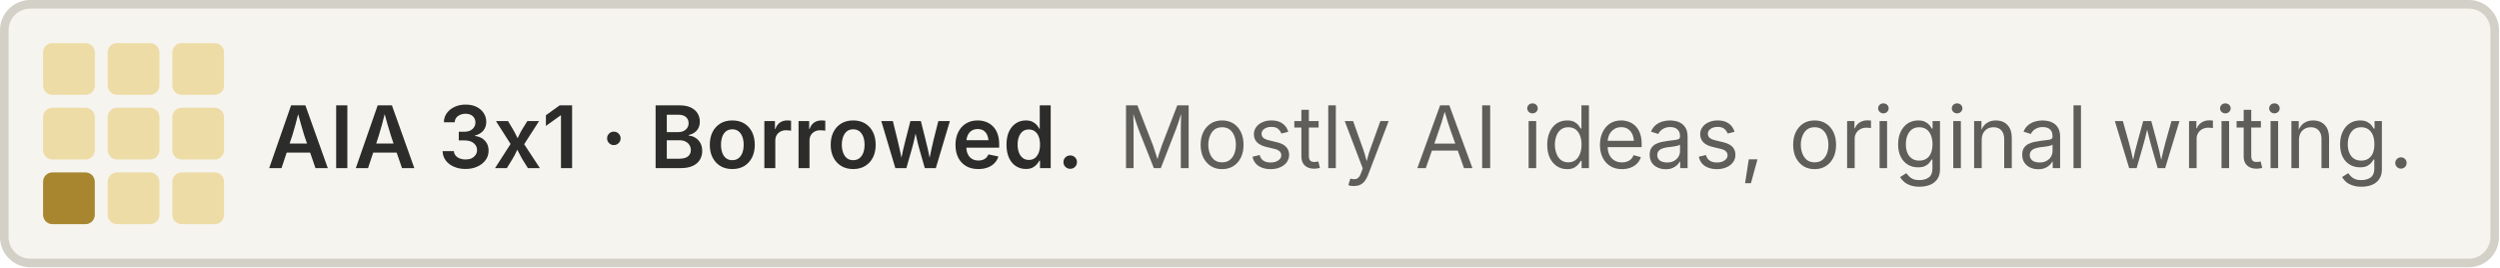
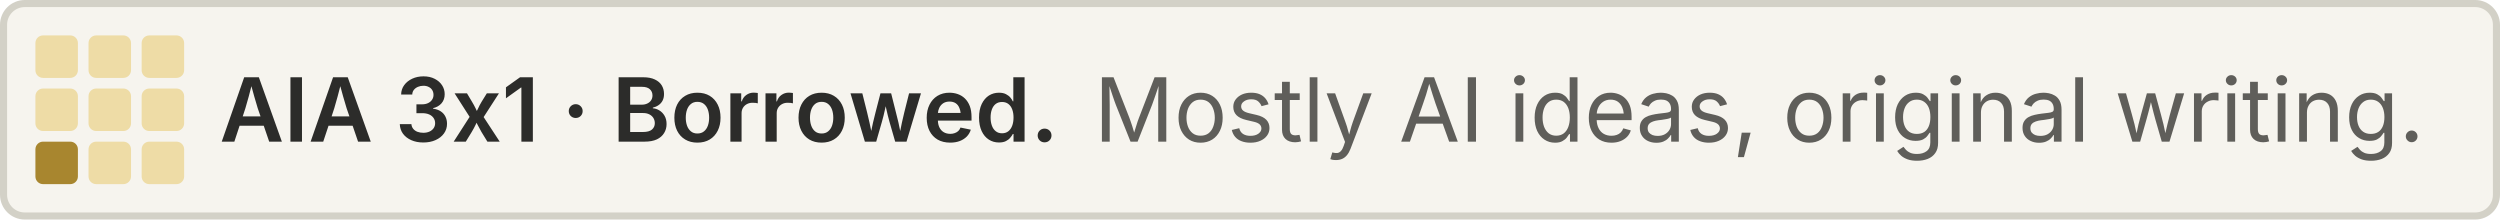
- <svg xmlns="http://www.w3.org/2000/svg" width="290" height="31" viewBox="0 0 290 31" role="img" aria-label="AIA 3x1 · Borrowed: mostly AI ideas, original writing">
-   <rect x="0.5" y="0.5" width="289" height="30" rx="3" fill="#F6F4EE" stroke="#D3D1C7" />
+ <svg xmlns="http://www.w3.org/2000/svg" width="353" height="31" viewBox="0 0 353 31" role="img" aria-label="AIA 3x1 · Borrowed: mostly AI ideas, original writing">
+   <rect x="0.5" y="0.5" width="352" height="30" rx="3" fill="#F6F4EE" stroke="#D3D1C7" />
  <rect x="5" y="5" width="6" height="6" rx="1.08" fill="#EEDCA6" />
  <rect x="12.5" y="5" width="6" height="6" rx="1.08" fill="#EEDCA6" />
  <rect x="20" y="5" width="6" height="6" rx="1.08" fill="#EEDCA6" />
  <rect x="5" y="12.5" width="6" height="6" rx="1.08" fill="#EEDCA6" />
  <rect x="12.5" y="12.5" width="6" height="6" rx="1.08" fill="#EEDCA6" />
  <rect x="20" y="12.5" width="6" height="6" rx="1.08" fill="#EEDCA6" />
  <rect x="5" y="20" width="6" height="6" rx="1.08" fill="#A8862F" />
  <rect x="12.5" y="20" width="6" height="6" rx="1.08" fill="#EEDCA6" />
  <rect x="20" y="20" width="6" height="6" rx="1.08" fill="#EEDCA6" />
-   <path fill="#2C2C2A" d="M32.67 19.50L31.24 19.50L33.78 12.22L35.44 12.22L38.04 19.50L36.61 19.50L35.99 17.70L33.27 17.70L32.67 19.50M33.61 16.65L35.63 16.65L35.31 15.72Q35.12 15.13 34.92 14.39Q34.77 13.87 34.60 13.24Q34.44 13.88 34.30 14.41Q34.10 15.15 33.92 15.72M39.01 12.22L40.31 12.22L40.31 19.50L39.01 19.50M42.71 19.50L41.29 19.50L43.83 12.22L45.48 12.22L48.08 19.50L46.65 19.50L46.03 17.70L43.31 17.70L42.71 19.50M43.66 16.65L45.67 16.65L45.36 15.72Q45.17 15.13 44.96 14.39Q44.81 13.87 44.64 13.24Q44.48 13.88 44.34 14.41Q44.14 15.15 43.96 15.72M54.02 19.60Q53.25 19.60 52.66 19.33Q52.06 19.07 51.72 18.60Q51.38 18.14 51.36 17.53L52.67 17.53Q52.69 17.83 52.87 18.04Q53.05 18.26 53.35 18.38Q53.65 18.50 54.02 18.50Q54.41 18.50 54.71 18.37Q55.01 18.23 55.18 17.98Q55.36 17.74 55.36 17.42Q55.36 17.08 55.18 16.83Q55 16.58 54.68 16.43Q54.35 16.29 53.89 16.29L53.24 16.29L53.24 15.28L53.89 15.28Q54.27 15.28 54.55 15.15Q54.84 15.01 55 14.77Q55.17 14.53 55.17 14.22Q55.17 13.91 55.03 13.68Q54.89 13.45 54.63 13.32Q54.37 13.19 54.03 13.19Q53.70 13.19 53.41 13.31Q53.13 13.43 52.95 13.65Q52.78 13.87 52.77 14.18L51.51 14.18Q51.52 13.57 51.86 13.11Q52.20 12.65 52.77 12.39Q53.34 12.13 54.04 12.13Q54.77 12.13 55.31 12.40Q55.84 12.67 56.14 13.13Q56.43 13.59 56.43 14.14Q56.43 14.75 56.07 15.17Q55.71 15.58 55.12 15.72L55.12 15.77Q55.63 15.84 55.98 16.07Q56.33 16.31 56.52 16.67Q56.70 17.03 56.70 17.48Q56.70 18.09 56.35 18.57Q56 19.05 55.40 19.32Q54.80 19.60 54.02 19.60M58.82 19.50L57.45 19.50L59.25 16.70L57.55 14.04L58.95 14.04L59.51 14.97Q59.75 15.38 59.94 15.78Q60 15.91 60.07 16.04Q60.13 15.91 60.19 15.78Q60.37 15.38 60.62 14.97L61.20 14.04L62.56 14.04L60.83 16.73L62.65 19.50L61.26 19.50L60.58 18.41Q60.34 17.99 60.15 17.60Q60.09 17.48 60.03 17.36Q59.97 17.48 59.92 17.60Q59.74 17.99 59.49 18.41M64.95 12.22L66.39 12.22L66.39 19.50L65.10 19.50L65.10 13.39L65.05 13.39L63.35 14.61L63.35 13.37M71.23 16.83Q70.90 16.83 70.68 16.60Q70.45 16.38 70.45 16.05Q70.45 15.72 70.68 15.50Q70.90 15.27 71.23 15.27Q71.56 15.27 71.79 15.50Q72.02 15.72 72.02 16.05Q72.02 16.38 71.79 16.60Q71.56 16.83 71.23 16.83M79.01 19.50L76.08 19.50L76.08 12.22L78.86 12.22Q79.65 12.22 80.17 12.47Q80.69 12.72 80.95 13.15Q81.21 13.57 81.21 14.11Q81.21 14.56 81.04 14.87Q80.87 15.19 80.58 15.38Q80.30 15.58 79.94 15.66L79.94 15.74Q80.33 15.75 80.68 15.97Q81.04 16.18 81.27 16.58Q81.49 16.97 81.49 17.52Q81.49 18.08 81.22 18.53Q80.95 18.98 80.40 19.24Q79.85 19.50 79.01 19.50M77.38 16.27L77.38 18.41L78.81 18.41Q79.53 18.41 79.85 18.13Q80.17 17.85 80.17 17.42Q80.17 17.09 80.01 16.83Q79.85 16.57 79.55 16.42Q79.26 16.27 78.85 16.27L77.38 16.27M77.38 13.31L77.38 15.33L78.70 15.33Q79.04 15.33 79.32 15.20Q79.59 15.07 79.75 14.84Q79.91 14.60 79.91 14.28Q79.91 13.86 79.61 13.58Q79.31 13.31 78.72 13.31M84.98 19.61Q84.18 19.61 83.60 19.26Q83.01 18.90 82.69 18.27Q82.37 17.64 82.37 16.80Q82.37 15.95 82.69 15.31Q83.01 14.68 83.60 14.32Q84.18 13.97 84.98 13.97Q85.78 13.97 86.37 14.32Q86.95 14.68 87.27 15.31Q87.59 15.95 87.59 16.80Q87.59 17.64 87.27 18.27Q86.95 18.90 86.37 19.26Q85.78 19.61 84.98 19.61M84.98 18.58Q85.42 18.58 85.72 18.34Q86.01 18.10 86.16 17.70Q86.30 17.29 86.30 16.79Q86.30 16.29 86.16 15.89Q86.01 15.48 85.72 15.24Q85.42 15 84.98 15Q84.54 15 84.24 15.24Q83.95 15.48 83.81 15.88Q83.67 16.29 83.67 16.79Q83.67 17.29 83.81 17.70Q83.95 18.10 84.24 18.34Q84.54 18.58 84.98 18.58M89.97 19.50L88.70 19.50L88.70 14.04L89.93 14.04L89.93 14.95L89.99 14.95Q90.14 14.48 90.50 14.22Q90.87 13.97 91.34 13.97Q91.44 13.97 91.58 13.98Q91.71 13.99 91.80 14L91.80 15.17Q91.72 15.14 91.55 15.13Q91.37 15.11 91.20 15.11Q90.85 15.11 90.57 15.26Q90.29 15.41 90.13 15.67Q89.97 15.94 89.97 16.29M93.94 19.50L92.67 19.50L92.67 14.04L93.90 14.04L93.90 14.95L93.96 14.95Q94.11 14.48 94.47 14.22Q94.84 13.97 95.31 13.97Q95.41 13.97 95.55 13.98Q95.68 13.99 95.77 14L95.77 15.17Q95.69 15.14 95.52 15.13Q95.34 15.11 95.17 15.11Q94.82 15.11 94.54 15.26Q94.26 15.41 94.10 15.67Q93.94 15.94 93.94 16.29M99.01 19.61Q98.21 19.61 97.63 19.26Q97.04 18.90 96.72 18.27Q96.40 17.64 96.40 16.80Q96.40 15.95 96.72 15.31Q97.04 14.68 97.63 14.32Q98.21 13.97 99.01 13.97Q99.81 13.97 100.39 14.32Q100.98 14.68 101.30 15.31Q101.62 15.95 101.62 16.80Q101.62 17.64 101.30 18.27Q100.98 18.90 100.39 19.26Q99.81 19.61 99.01 19.61M99.01 18.58Q99.45 18.58 99.75 18.34Q100.04 18.10 100.19 17.70Q100.33 17.29 100.33 16.79Q100.33 16.29 100.19 15.89Q100.04 15.48 99.75 15.24Q99.45 15 99.01 15Q98.56 15 98.27 15.24Q97.98 15.48 97.84 15.88Q97.69 16.29 97.69 16.79Q97.69 17.29 97.84 17.70Q97.98 18.10 98.27 18.34Q98.56 18.58 99.01 18.58M105.18 19.50L103.90 19.50L102.27 14.04L103.61 14.04L104.14 16.18Q104.27 16.71 104.41 17.34Q104.52 17.78 104.61 18.29Q104.71 17.80 104.81 17.35Q104.96 16.72 105.10 16.18L105.65 14.04L106.86 14.04L107.40 16.18Q107.53 16.71 107.68 17.34Q107.79 17.79 107.88 18.30Q107.98 17.80 108.08 17.35Q108.22 16.72 108.35 16.18L108.89 14.04L110.23 14.04L108.60 19.50L107.32 19.50L106.68 17.27Q106.58 16.94 106.49 16.55Q106.40 16.17 106.31 15.76Q106.28 15.63 106.25 15.50Q106.22 15.63 106.19 15.76Q106.10 16.17 106.01 16.56Q105.92 16.95 105.82 17.27M113.53 19.61Q112.71 19.61 112.12 19.27Q111.52 18.92 111.20 18.29Q110.88 17.66 110.88 16.80Q110.88 15.96 111.20 15.33Q111.51 14.69 112.09 14.33Q112.67 13.97 113.45 13.97Q113.95 13.97 114.40 14.13Q114.85 14.29 115.20 14.63Q115.55 14.97 115.75 15.49Q115.95 16.01 115.95 16.73L115.95 17.13L112.14 17.13Q112.16 17.58 112.32 17.90Q112.49 18.25 112.81 18.44Q113.13 18.62 113.55 18.62Q113.83 18.62 114.05 18.54Q114.28 18.46 114.45 18.30Q114.61 18.14 114.70 17.91L115.86 18.15Q115.73 18.59 115.41 18.92Q115.10 19.25 114.62 19.43Q114.14 19.61 113.53 19.61M112.15 16.26L114.71 16.26Q114.68 15.96 114.58 15.71Q114.44 15.36 114.16 15.16Q113.88 14.97 113.46 14.97Q113.04 14.97 112.74 15.17Q112.45 15.36 112.30 15.69Q112.18 15.96 112.15 16.26M119.05 19.60Q118.40 19.60 117.89 19.27Q117.38 18.94 117.09 18.31Q116.80 17.68 116.80 16.78Q116.80 15.87 117.10 15.24Q117.40 14.62 117.91 14.29Q118.42 13.97 119.04 13.97Q119.53 13.97 119.84 14.14Q120.15 14.30 120.33 14.52Q120.52 14.75 120.61 14.94L120.66 14.94L120.66 12.22L121.93 12.22L121.93 19.50L120.69 19.50L120.69 18.64L120.61 18.64Q120.51 18.83 120.32 19.06Q120.14 19.28 119.83 19.44Q119.52 19.60 119.05 19.60M119.39 18.55Q119.81 18.55 120.10 18.33Q120.38 18.11 120.54 17.71Q120.69 17.31 120.69 16.78Q120.69 16.24 120.54 15.85Q120.39 15.46 120.10 15.24Q119.81 15.02 119.39 15.02Q118.96 15.02 118.68 15.24Q118.39 15.47 118.24 15.87Q118.09 16.27 118.09 16.78Q118.09 17.28 118.24 17.69Q118.39 18.09 118.68 18.32Q118.97 18.55 119.39 18.55M124.19 19.58Q123.87 19.58 123.64 19.36Q123.41 19.13 123.41 18.80Q123.41 18.47 123.64 18.25Q123.87 18.03 124.19 18.03Q124.53 18.03 124.75 18.25Q124.98 18.47 124.98 18.80Q124.98 19.13 124.75 19.36Q124.53 19.58 124.19 19.58" />
-   <path fill="#5F5E5A" d="M131.55 19.50L130.67 19.50L130.67 12.22L131.99 12.22L133.78 16.81Q133.84 16.98 133.92 17.22Q134 17.46 134.09 17.74Q134.18 18.03 134.27 18.30Q134.29 18.39 134.32 18.47Q134.34 18.40 134.36 18.32Q134.44 18.05 134.53 17.76Q134.62 17.48 134.71 17.23Q134.79 16.98 134.85 16.81L136.62 12.22L137.94 12.22L137.94 19.50L137.03 19.50L137.03 15.34Q137.03 15.12 137.03 14.83Q137.04 14.54 137.04 14.23Q137.05 13.91 137.06 13.58Q137.06 13.40 137.07 13.22Q137 13.42 136.93 13.63Q136.82 13.98 136.71 14.31Q136.60 14.63 136.50 14.90Q136.40 15.17 136.33 15.34L134.71 19.50L133.90 19.50L132.25 15.34Q132.18 15.17 132.09 14.91Q132 14.65 131.89 14.33Q131.78 14.01 131.66 13.66Q131.59 13.45 131.52 13.23Q131.52 13.38 131.53 13.54Q131.53 13.86 131.54 14.18Q131.54 14.50 131.55 14.81Q131.55 15.11 131.55 15.34M141.82 19.62Q141.07 19.62 140.52 19.27Q139.96 18.91 139.64 18.28Q139.33 17.64 139.33 16.80Q139.33 15.95 139.64 15.31Q139.96 14.68 140.52 14.32Q141.07 13.97 141.82 13.97Q142.56 13.97 143.13 14.32Q143.69 14.68 144 15.31Q144.31 15.95 144.31 16.80Q144.31 17.64 144 18.28Q143.69 18.91 143.13 19.27Q142.56 19.62 141.82 19.62M141.82 18.83Q142.37 18.83 142.72 18.55Q143.08 18.26 143.25 17.80Q143.42 17.34 143.42 16.80Q143.42 16.26 143.25 15.80Q143.08 15.33 142.72 15.04Q142.37 14.76 141.82 14.76Q141.27 14.76 140.92 15.04Q140.57 15.33 140.40 15.79Q140.22 16.26 140.22 16.80Q140.22 17.34 140.40 17.80Q140.57 18.26 140.92 18.55Q141.27 18.83 141.82 18.83M147.45 19.62Q146.88 19.62 146.45 19.45Q146.01 19.29 145.73 18.97Q145.44 18.65 145.35 18.18L146.18 17.98Q146.30 18.43 146.62 18.64Q146.95 18.85 147.44 18.85Q148.01 18.85 148.35 18.60Q148.69 18.36 148.69 18.02Q148.69 17.74 148.49 17.55Q148.29 17.36 147.89 17.27L146.98 17.05Q146.24 16.88 145.87 16.51Q145.51 16.14 145.51 15.56Q145.51 15.10 145.78 14.74Q146.04 14.38 146.50 14.18Q146.95 13.97 147.53 13.97Q148.10 13.97 148.49 14.14Q148.88 14.31 149.13 14.60Q149.38 14.90 149.50 15.29L148.70 15.49Q148.59 15.20 148.33 14.96Q148.07 14.72 147.54 14.72Q147.05 14.72 146.73 14.94Q146.40 15.17 146.40 15.51Q146.40 15.81 146.62 16Q146.84 16.18 147.32 16.29L148.14 16.49Q148.89 16.66 149.24 17.03Q149.60 17.40 149.60 17.96Q149.60 18.44 149.33 18.81Q149.06 19.19 148.57 19.40Q148.09 19.62 147.45 19.62M151.89 14.04L153.02 14.04L153.02 14.79L151.89 14.79L151.89 18.08Q151.89 18.45 152.04 18.62Q152.19 18.79 152.54 18.79Q152.62 18.79 152.75 18.77Q152.88 18.75 152.99 18.73L153.17 19.47Q153.03 19.52 152.86 19.54Q152.69 19.57 152.51 19.57Q151.81 19.57 151.41 19.19Q151.02 18.82 151.02 18.15L151.02 14.79L150.20 14.79L150.20 14.04L151.02 14.04L151.02 12.74L151.89 12.74M154.14 12.22L155.02 12.22L155.02 19.50L154.14 19.50M156.47 21.48L156.70 20.72L156.79 20.74Q157.06 20.81 157.28 20.78Q157.50 20.75 157.68 20.56Q157.85 20.37 157.98 19.98L158.14 19.53L156.05 14.04L157.02 14.04L158.18 17.28Q158.36 17.79 158.49 18.28Q158.54 18.49 158.60 18.69Q158.65 18.49 158.71 18.28Q158.84 17.78 159.02 17.28L160.19 14.04L161.15 14.04L158.75 20.32Q158.58 20.75 158.35 21.03Q158.12 21.31 157.81 21.45Q157.50 21.58 157.12 21.58Q156.88 21.58 156.71 21.55Q156.54 21.51 156.47 21.48M165.46 19.50L164.48 19.50L167.12 12.22L168.19 12.22L170.87 19.50L169.89 19.50L169.17 17.47L166.17 17.47L165.46 19.50M166.45 16.66L168.88 16.66L168.35 15.18Q168.21 14.78 168.02 14.18Q167.87 13.69 167.65 12.97Q167.44 13.70 167.29 14.20Q167.09 14.81 166.96 15.18M172 12.22L172.93 12.22L172.93 19.50L172 19.50M178.27 19.50L177.39 19.50L177.39 14.04L178.27 14.04L178.27 19.50M177.84 13.15Q177.59 13.15 177.41 12.98Q177.23 12.81 177.23 12.57Q177.23 12.32 177.41 12.15Q177.59 11.99 177.84 11.99Q178.09 11.99 178.27 12.15Q178.45 12.32 178.45 12.57Q178.45 12.81 178.27 12.98Q178.09 13.15 177.84 13.15M181.86 19.62Q181.18 19.62 180.66 19.27Q180.14 18.92 179.84 18.29Q179.55 17.65 179.55 16.79Q179.55 15.92 179.85 15.29Q180.14 14.66 180.66 14.31Q181.19 13.97 181.87 13.97Q182.40 13.97 182.71 14.15Q183.02 14.32 183.19 14.55Q183.36 14.77 183.45 14.92L183.52 14.92L183.52 12.22L184.39 12.22L184.39 19.50L183.54 19.50L183.54 18.66L183.45 18.66Q183.36 18.81 183.19 19.03Q183.01 19.26 182.70 19.44Q182.38 19.62 181.86 19.62M181.99 18.83Q182.49 18.83 182.83 18.57Q183.17 18.31 183.35 17.84Q183.53 17.38 183.53 16.78Q183.53 16.17 183.35 15.72Q183.18 15.27 182.84 15.01Q182.50 14.76 181.99 14.76Q181.47 14.76 181.13 15.03Q180.79 15.30 180.62 15.75Q180.44 16.21 180.44 16.78Q180.44 17.35 180.62 17.81Q180.79 18.28 181.14 18.56Q181.48 18.83 181.99 18.83M188.23 19.62Q187.44 19.62 186.87 19.27Q186.29 18.91 185.98 18.28Q185.67 17.65 185.67 16.81Q185.67 15.97 185.98 15.33Q186.28 14.70 186.83 14.33Q187.39 13.97 188.13 13.97Q188.56 13.97 188.99 14.12Q189.41 14.26 189.75 14.58Q190.10 14.90 190.30 15.42Q190.51 15.95 190.51 16.70L190.51 17.07L186.56 17.07Q186.58 17.60 186.77 17.98Q186.98 18.40 187.36 18.62Q187.74 18.84 188.24 18.84Q188.56 18.84 188.82 18.74Q189.09 18.65 189.28 18.46Q189.47 18.27 189.57 18L190.42 18.23Q190.29 18.64 189.99 18.95Q189.69 19.27 189.24 19.44Q188.79 19.62 188.23 19.62M186.57 16.33L189.61 16.33Q189.58 15.96 189.46 15.64Q189.29 15.23 188.96 14.99Q188.62 14.75 188.13 14.75Q187.64 14.75 187.29 15Q186.93 15.24 186.75 15.62Q186.59 15.96 186.57 16.33M193.30 19.63Q192.78 19.63 192.36 19.43Q191.93 19.24 191.68 18.86Q191.44 18.48 191.44 17.95Q191.44 17.48 191.62 17.19Q191.81 16.89 192.12 16.72Q192.43 16.56 192.80 16.47Q193.18 16.39 193.56 16.34Q194.05 16.28 194.36 16.24Q194.66 16.21 194.81 16.13Q194.96 16.04 194.96 15.84L194.96 15.81Q194.96 15.47 194.83 15.23Q194.71 15 194.45 14.87Q194.20 14.74 193.82 14.74Q193.43 14.74 193.15 14.87Q192.87 14.99 192.70 15.17Q192.52 15.35 192.44 15.54L191.59 15.27Q191.80 14.77 192.16 14.49Q192.51 14.21 192.94 14.09Q193.37 13.97 193.79 13.97Q194.07 13.97 194.42 14.04Q194.77 14.10 195.09 14.30Q195.42 14.50 195.63 14.88Q195.84 15.26 195.84 15.90L195.84 19.50L194.98 19.50L194.98 18.76L194.92 18.76Q194.82 18.95 194.62 19.15Q194.41 19.35 194.09 19.49Q193.76 19.63 193.30 19.63M193.45 18.85Q193.94 18.85 194.27 18.66Q194.61 18.47 194.79 18.16Q194.96 17.86 194.96 17.53L194.96 16.77Q194.91 16.83 194.73 16.89Q194.55 16.94 194.31 16.98Q194.08 17.01 193.86 17.04Q193.65 17.07 193.52 17.08Q193.20 17.12 192.93 17.22Q192.65 17.31 192.49 17.50Q192.32 17.68 192.32 17.99Q192.32 18.27 192.47 18.46Q192.61 18.66 192.87 18.75Q193.12 18.85 193.45 18.85M199.24 19.62Q198.68 19.62 198.24 19.45Q197.80 19.29 197.52 18.97Q197.24 18.65 197.14 18.18L197.97 17.98Q198.09 18.43 198.42 18.64Q198.74 18.85 199.23 18.85Q199.80 18.85 200.14 18.60Q200.48 18.36 200.48 18.02Q200.48 17.74 200.28 17.55Q200.08 17.36 199.68 17.27L198.77 17.05Q198.03 16.88 197.67 16.51Q197.30 16.14 197.30 15.56Q197.30 15.10 197.57 14.74Q197.83 14.38 198.29 14.18Q198.75 13.97 199.33 13.97Q199.89 13.97 200.28 14.14Q200.67 14.31 200.92 14.60Q201.17 14.90 201.29 15.29L200.49 15.49Q200.38 15.20 200.12 14.96Q199.86 14.72 199.33 14.72Q198.84 14.72 198.52 14.94Q198.19 15.17 198.19 15.51Q198.19 15.81 198.41 16Q198.63 16.18 199.11 16.29L199.94 16.49Q200.68 16.66 201.04 17.03Q201.39 17.40 201.39 17.96Q201.39 18.44 201.12 18.81Q200.85 19.19 200.36 19.40Q199.88 19.62 199.24 19.62M203.19 21.25L202.51 21.25L202.94 18.48L203.95 18.48M210.58 19.62Q209.83 19.62 209.27 19.27Q208.72 18.91 208.40 18.28Q208.09 17.64 208.09 16.80Q208.09 15.95 208.40 15.31Q208.72 14.68 209.27 14.32Q209.83 13.97 210.58 13.97Q211.32 13.97 211.88 14.32Q212.45 14.68 212.76 15.31Q213.07 15.95 213.07 16.80Q213.07 17.64 212.76 18.28Q212.45 18.91 211.88 19.27Q211.32 19.62 210.58 19.62M210.58 18.83Q211.13 18.83 211.48 18.55Q211.84 18.26 212.01 17.80Q212.18 17.34 212.18 16.80Q212.18 16.26 212.01 15.80Q211.84 15.33 211.48 15.04Q211.13 14.76 210.58 14.76Q210.03 14.76 209.68 15.04Q209.33 15.33 209.16 15.79Q208.98 16.26 208.98 16.80Q208.98 17.34 209.16 17.80Q209.33 18.26 209.68 18.55Q210.03 18.83 210.58 18.83M215.23 19.50L214.35 19.50L214.35 14.04L215.20 14.04L215.20 14.88L215.26 14.88Q215.41 14.47 215.80 14.21Q216.19 13.96 216.67 13.96Q216.77 13.96 216.91 13.97Q217.04 13.97 217.12 13.98L217.12 14.86Q217.08 14.85 216.92 14.83Q216.77 14.81 216.59 14.81Q216.20 14.81 215.89 14.98Q215.58 15.14 215.41 15.43Q215.23 15.71 215.23 16.08M218.99 19.50L218.12 19.50L218.12 14.04L218.99 14.04L218.99 19.50M218.56 13.15Q218.31 13.15 218.13 12.98Q217.95 12.81 217.95 12.57Q217.95 12.32 218.13 12.15Q218.31 11.99 218.56 11.99Q218.81 11.99 218.99 12.15Q219.17 12.32 219.17 12.57Q219.17 12.81 218.99 12.98Q218.81 13.15 218.56 13.15M222.75 21.66Q222.14 21.66 221.70 21.50Q221.26 21.35 220.97 21.10Q220.67 20.84 220.50 20.54L221.22 20.09Q221.33 20.24 221.51 20.43Q221.68 20.62 221.98 20.76Q222.27 20.89 222.75 20.89Q223.40 20.89 223.83 20.58Q224.25 20.27 224.25 19.59L224.25 18.50L224.17 18.50Q224.07 18.66 223.90 18.87Q223.74 19.08 223.42 19.25Q223.11 19.41 222.58 19.41Q221.92 19.41 221.40 19.10Q220.88 18.79 220.58 18.20Q220.27 17.60 220.27 16.75Q220.27 15.90 220.57 15.28Q220.87 14.66 221.39 14.31Q221.92 13.97 222.60 13.97Q223.13 13.97 223.44 14.15Q223.75 14.32 223.93 14.54Q224.10 14.77 224.19 14.92L224.27 14.92L224.27 14.04L225.13 14.04L225.13 19.64Q225.13 20.34 224.81 20.79Q224.49 21.24 223.95 21.45Q223.41 21.66 222.75 21.66M222.72 18.63Q223.22 18.63 223.56 18.40Q223.91 18.18 224.08 17.75Q224.26 17.32 224.26 16.73Q224.26 16.15 224.08 15.70Q223.91 15.26 223.57 15.01Q223.23 14.76 222.72 14.76Q222.21 14.76 221.86 15.02Q221.51 15.29 221.34 15.74Q221.17 16.18 221.17 16.73Q221.17 17.29 221.34 17.72Q221.52 18.15 221.87 18.39Q222.21 18.63 222.72 18.63M227.55 19.50L226.67 19.50L226.67 14.04L227.55 14.04L227.55 19.50M227.11 13.15Q226.87 13.15 226.68 12.98Q226.50 12.81 226.50 12.57Q226.50 12.32 226.68 12.15Q226.87 11.99 227.11 11.99Q227.37 11.99 227.55 12.15Q227.73 12.32 227.73 12.57Q227.73 12.81 227.55 12.98Q227.37 13.15 227.11 13.15M229.97 16.23L229.97 19.50L229.09 19.50L229.09 14.04L229.94 14.04L229.94 15.05Q230.17 14.54 230.53 14.29Q230.99 13.97 231.61 13.97Q232.16 13.97 232.58 14.20Q232.99 14.43 233.23 14.88Q233.46 15.34 233.46 16.03L233.46 19.50L232.58 19.50L232.58 16.11Q232.58 15.48 232.25 15.12Q231.92 14.76 231.35 14.76Q230.96 14.76 230.64 14.93Q230.33 15.11 230.15 15.43Q229.97 15.76 229.97 16.23M236.53 19.63Q236.01 19.63 235.59 19.43Q235.17 19.24 234.92 18.86Q234.67 18.48 234.67 17.95Q234.67 17.48 234.85 17.19Q235.04 16.89 235.35 16.72Q235.66 16.56 236.04 16.47Q236.41 16.39 236.79 16.34Q237.28 16.28 237.59 16.24Q237.90 16.21 238.04 16.13Q238.19 16.04 238.19 15.84L238.19 15.81Q238.19 15.47 238.07 15.23Q237.94 15 237.69 14.87Q237.43 14.74 237.05 14.74Q236.66 14.74 236.38 14.87Q236.10 14.99 235.93 15.17Q235.76 15.35 235.67 15.54L234.82 15.27Q235.03 14.77 235.39 14.49Q235.75 14.21 236.18 14.09Q236.61 13.97 237.03 13.97Q237.30 13.97 237.65 14.04Q238 14.10 238.32 14.30Q238.65 14.50 238.86 14.88Q239.07 15.26 239.07 15.90L239.07 19.50L238.21 19.50L238.21 18.76L238.15 18.76Q238.06 18.95 237.85 19.15Q237.65 19.35 237.32 19.49Q236.99 19.63 236.53 19.63M236.68 18.85Q237.17 18.85 237.50 18.66Q237.84 18.47 238.02 18.16Q238.19 17.86 238.19 17.53L238.19 16.77Q238.14 16.83 237.96 16.89Q237.78 16.94 237.55 16.98Q237.31 17.01 237.10 17.04Q236.88 17.07 236.75 17.08Q236.44 17.12 236.16 17.22Q235.88 17.31 235.72 17.50Q235.55 17.68 235.55 17.99Q235.55 18.27 235.70 18.46Q235.84 18.66 236.10 18.75Q236.35 18.85 236.68 18.85M240.62 12.22L241.49 12.22L241.49 19.50L240.62 19.50M247.95 19.50L247.08 19.50L245.42 14.04L246.35 14.04L247.02 16.42Q247.15 16.91 247.31 17.53Q247.43 18 247.54 18.55Q247.65 18.02 247.76 17.56Q247.92 16.94 248.06 16.42L248.71 14.04L249.65 14.04L250.29 16.42Q250.43 16.93 250.58 17.54Q250.69 18.01 250.80 18.54Q250.91 18.01 251.03 17.55Q251.18 16.94 251.32 16.42L251.99 14.04L252.92 14.04L251.26 19.50L250.39 19.50L249.68 17.03Q249.58 16.65 249.47 16.26Q249.37 15.87 249.27 15.46Q249.22 15.25 249.17 15.04Q249.12 15.25 249.07 15.46Q248.97 15.87 248.87 16.27Q248.76 16.66 248.66 17.03M254.91 19.50L254.03 19.50L254.03 14.04L254.88 14.04L254.88 14.88L254.94 14.88Q255.09 14.47 255.48 14.21Q255.87 13.96 256.36 13.96Q256.46 13.96 256.59 13.97Q256.72 13.97 256.80 13.98L256.80 14.86Q256.76 14.85 256.61 14.83Q256.45 14.81 256.27 14.81Q255.88 14.81 255.57 14.98Q255.26 15.14 255.09 15.43Q254.91 15.71 254.91 16.08M258.68 19.50L257.80 19.50L257.80 14.04L258.68 14.04L258.68 19.50M258.24 13.15Q257.99 13.15 257.81 12.98Q257.63 12.81 257.63 12.57Q257.63 12.32 257.81 12.15Q257.99 11.99 258.24 11.99Q258.50 11.99 258.68 12.15Q258.86 12.32 258.86 12.57Q258.86 12.81 258.68 12.98Q258.50 13.15 258.24 13.15M261.25 14.04L262.37 14.04L262.37 14.79L261.25 14.79L261.25 18.08Q261.25 18.45 261.39 18.62Q261.54 18.79 261.89 18.79Q261.97 18.79 262.10 18.77Q262.23 18.75 262.34 18.73L262.52 19.47Q262.38 19.52 262.21 19.54Q262.04 19.57 261.87 19.57Q261.16 19.57 260.76 19.19Q260.37 18.82 260.37 18.15L260.37 14.79L259.55 14.79L259.55 14.04L260.37 14.04L260.37 12.74L261.25 12.74M264.37 19.50L263.49 19.50L263.49 14.04L264.37 14.04L264.37 19.50M263.94 13.15Q263.69 13.15 263.51 12.98Q263.33 12.81 263.33 12.57Q263.33 12.32 263.51 12.15Q263.69 11.99 263.94 11.99Q264.19 11.99 264.37 12.15Q264.55 12.32 264.55 12.57Q264.55 12.81 264.37 12.98Q264.19 13.15 263.94 13.15M266.79 16.23L266.79 19.50L265.91 19.50L265.91 14.04L266.76 14.04L266.76 15.05Q266.99 14.54 267.35 14.29Q267.81 13.97 268.43 13.97Q268.98 13.97 269.40 14.20Q269.81 14.43 270.05 14.88Q270.28 15.34 270.28 16.03L270.28 19.50L269.40 19.50L269.40 16.11Q269.40 15.48 269.07 15.12Q268.74 14.76 268.17 14.76Q267.78 14.76 267.47 14.93Q267.15 15.11 266.97 15.43Q266.79 15.76 266.79 16.23M274.03 21.66Q273.43 21.66 272.99 21.50Q272.54 21.35 272.25 21.10Q271.96 20.84 271.79 20.54L272.50 20.09Q272.62 20.24 272.79 20.43Q272.96 20.62 273.26 20.76Q273.55 20.89 274.03 20.89Q274.69 20.89 275.11 20.58Q275.53 20.27 275.53 19.59L275.53 18.50L275.45 18.50Q275.36 18.66 275.19 18.87Q275.02 19.08 274.70 19.25Q274.39 19.41 273.86 19.41Q273.21 19.41 272.69 19.10Q272.16 18.79 271.86 18.20Q271.56 17.60 271.56 16.75Q271.56 15.90 271.86 15.28Q272.15 14.66 272.68 14.31Q273.20 13.97 273.88 13.97Q274.41 13.97 274.72 14.15Q275.04 14.32 275.21 14.54Q275.38 14.77 275.47 14.92L275.56 14.92L275.56 14.04L276.41 14.04L276.41 19.64Q276.41 20.34 276.09 20.79Q275.78 21.24 275.24 21.45Q274.70 21.66 274.03 21.66M274.01 18.63Q274.51 18.63 274.85 18.40Q275.19 18.18 275.37 17.75Q275.54 17.32 275.54 16.73Q275.54 16.15 275.37 15.70Q275.20 15.26 274.85 15.01Q274.51 14.76 274.01 14.76Q273.49 14.76 273.14 15.02Q272.80 15.29 272.62 15.74Q272.45 16.18 272.45 16.73Q272.45 17.29 272.63 17.72Q272.80 18.15 273.15 18.39Q273.50 18.63 274.01 18.63M278.62 19.56Q278.35 19.56 278.16 19.37Q277.96 19.18 277.96 18.90Q277.96 18.63 278.16 18.44Q278.35 18.25 278.62 18.25Q278.90 18.25 279.09 18.44Q279.28 18.63 279.28 18.90Q279.28 19.18 279.09 19.37Q278.90 19.56 278.62 19.56" />
+   <path fill="#2C2C2A" d="M33.09 20L31.31 20L34.48 10.91L36.55 10.91L39.80 20L38.01 20L37.24 17.75L33.83 17.75L33.09 20M34.27 16.44L36.79 16.44L36.39 15.28Q36.15 14.54 35.90 13.62Q35.71 12.96 35.50 12.17Q35.30 12.97 35.12 13.63Q34.87 14.57 34.65 15.28M41.01 10.91L42.64 10.91L42.64 20L41.01 20M45.64 20L43.86 20L47.03 10.91L49.10 10.91L52.35 20L50.56 20L49.79 17.75L46.39 17.75L45.64 20M46.82 16.44L49.34 16.44L48.94 15.28Q48.71 14.54 48.45 13.62Q48.27 12.96 48.05 12.17Q47.85 12.97 47.67 13.63Q47.42 14.57 47.20 15.28M59.77 20.12Q58.81 20.12 58.07 19.79Q57.33 19.46 56.90 18.88Q56.48 18.30 56.45 17.53L58.09 17.53Q58.12 17.91 58.34 18.18Q58.56 18.46 58.94 18.61Q59.31 18.75 59.77 18.75Q60.26 18.75 60.64 18.58Q61.01 18.41 61.23 18.10Q61.44 17.80 61.44 17.39Q61.44 16.98 61.22 16.66Q61 16.34 60.60 16.16Q60.19 15.98 59.61 15.98L58.80 15.98L58.80 14.73L59.61 14.73Q60.08 14.73 60.44 14.56Q60.80 14.39 61 14.09Q61.21 13.79 61.21 13.40Q61.21 13.01 61.03 12.72Q60.86 12.44 60.54 12.28Q60.22 12.11 59.79 12.11Q59.37 12.11 59.02 12.26Q58.66 12.41 58.44 12.69Q58.22 12.96 58.21 13.35L56.64 13.35Q56.65 12.59 57.08 12.01Q57.50 11.44 58.21 11.11Q58.92 10.78 59.80 10.78Q60.71 10.78 61.38 11.13Q62.05 11.47 62.42 12.04Q62.79 12.61 62.79 13.30Q62.79 14.07 62.34 14.59Q61.89 15.10 61.15 15.27L61.15 15.34Q61.79 15.43 62.23 15.72Q62.67 16.01 62.89 16.46Q63.12 16.91 63.12 17.48Q63.12 18.24 62.69 18.84Q62.26 19.44 61.50 19.78Q60.75 20.12 59.77 20.12M65.77 20L64.06 20L66.31 16.50L64.19 13.18L65.94 13.18L66.63 14.34Q66.94 14.85 67.18 15.35Q67.25 15.51 67.33 15.67Q67.41 15.51 67.49 15.35Q67.71 14.85 68.02 14.34L68.74 13.18L70.45 13.18L68.29 16.53L70.56 20L68.82 20L67.98 18.63Q67.68 18.11 67.44 17.63Q67.36 17.47 67.29 17.33Q67.21 17.47 67.15 17.63Q66.92 18.11 66.61 18.63M73.43 10.91L75.24 10.91L75.24 20L73.62 20L73.62 12.36L73.56 12.36L71.44 13.88L71.44 12.33M81.29 16.66Q80.88 16.66 80.59 16.38Q80.31 16.10 80.31 15.68Q80.31 15.28 80.59 15Q80.88 14.71 81.29 14.71Q81.70 14.71 81.99 15Q82.27 15.28 82.27 15.68Q82.27 16.10 81.99 16.38Q81.70 16.66 81.29 16.66M91.02 20L87.35 20L87.35 10.91L90.83 10.91Q91.81 10.91 92.46 11.22Q93.12 11.53 93.44 12.06Q93.76 12.59 93.76 13.27Q93.76 13.82 93.55 14.22Q93.34 14.61 92.98 14.85Q92.62 15.10 92.18 15.20L92.18 15.29Q92.66 15.32 93.10 15.59Q93.55 15.86 93.83 16.34Q94.12 16.83 94.12 17.52Q94.12 18.23 93.77 18.79Q93.43 19.35 92.75 19.68Q92.06 20 91.02 20M88.98 15.96L88.98 18.64L90.76 18.64Q91.66 18.64 92.06 18.29Q92.46 17.94 92.46 17.40Q92.46 16.99 92.26 16.66Q92.06 16.34 91.69 16.15Q91.32 15.96 90.81 15.96L88.98 15.96M88.98 12.26L88.98 14.78L90.62 14.78Q91.05 14.78 91.39 14.62Q91.74 14.46 91.93 14.17Q92.13 13.88 92.13 13.48Q92.13 12.94 91.76 12.60Q91.39 12.26 90.66 12.26M98.47 20.14Q97.48 20.14 96.75 19.70Q96.01 19.26 95.61 18.46Q95.22 17.67 95.22 16.62Q95.22 15.56 95.61 14.77Q96.01 13.97 96.75 13.53Q97.48 13.09 98.47 13.09Q99.48 13.09 100.21 13.53Q100.94 13.97 101.34 14.77Q101.74 15.56 101.74 16.62Q101.74 17.67 101.34 18.46Q100.94 19.26 100.21 19.70Q99.48 20.14 98.47 20.14M98.47 18.85Q99.03 18.85 99.40 18.55Q99.77 18.25 99.95 17.75Q100.13 17.24 100.13 16.62Q100.13 15.99 99.95 15.48Q99.77 14.98 99.40 14.68Q99.03 14.38 98.47 14.38Q97.92 14.38 97.56 14.68Q97.19 14.98 97.01 15.48Q96.83 15.98 96.83 16.62Q96.83 17.24 97.01 17.75Q97.19 18.25 97.56 18.55Q97.92 18.85 98.47 18.85M104.71 20L103.13 20L103.13 13.18L104.66 13.18L104.66 14.32L104.74 14.32Q104.92 13.73 105.38 13.41Q105.84 13.08 106.42 13.08Q106.56 13.08 106.72 13.10Q106.89 13.11 107 13.13L107 14.59Q106.90 14.56 106.68 14.53Q106.46 14.51 106.25 14.51Q105.81 14.51 105.46 14.70Q105.11 14.89 104.91 15.22Q104.71 15.55 104.71 15.98M109.67 20L108.09 20L108.09 13.18L109.63 13.18L109.63 14.32L109.70 14.32Q109.88 13.73 110.34 13.41Q110.80 13.08 111.38 13.08Q111.52 13.08 111.68 13.10Q111.85 13.11 111.96 13.13L111.96 14.59Q111.87 14.56 111.65 14.53Q111.43 14.51 111.21 14.51Q110.77 14.51 110.42 14.70Q110.07 14.89 109.87 15.22Q109.67 15.55 109.67 15.98M116.01 20.14Q115.01 20.14 114.28 19.70Q113.55 19.26 113.15 18.46Q112.75 17.67 112.75 16.62Q112.75 15.56 113.15 14.77Q113.55 13.97 114.28 13.53Q115.01 13.09 116.01 13.09Q117.01 13.09 117.74 13.53Q118.48 13.97 118.88 14.77Q119.28 15.56 119.28 16.62Q119.28 17.67 118.88 18.46Q118.48 19.26 117.74 19.70Q117.01 20.14 116.01 20.14M116.01 18.85Q116.57 18.85 116.93 18.55Q117.30 18.25 117.48 17.75Q117.66 17.24 117.66 16.62Q117.66 15.99 117.48 15.48Q117.30 14.98 116.93 14.68Q116.57 14.38 116.01 14.38Q115.45 14.38 115.09 14.68Q114.73 14.98 114.55 15.48Q114.37 15.98 114.37 16.62Q114.37 17.24 114.55 17.75Q114.73 18.25 115.09 18.55Q115.45 18.85 116.01 18.85M123.72 20L122.12 20L120.09 13.18L121.76 13.18L122.43 15.85Q122.58 16.51 122.77 17.30Q122.89 17.85 123.02 18.49Q123.13 17.87 123.27 17.31Q123.46 16.53 123.63 15.85L124.32 13.18L125.83 13.18L126.50 15.85Q126.67 16.51 126.86 17.30Q126.98 17.86 127.11 18.50Q127.22 17.87 127.35 17.31Q127.52 16.53 127.69 15.85L128.36 13.18L130.04 13.18L128 20L126.40 20L125.60 17.22Q125.48 16.80 125.36 16.31Q125.24 15.83 125.13 15.32Q125.10 15.16 125.06 15Q125.02 15.16 124.99 15.32Q124.87 15.83 124.76 16.32Q124.65 16.81 124.52 17.22M134.17 20.14Q133.14 20.14 132.39 19.71Q131.65 19.27 131.25 18.49Q130.85 17.70 130.85 16.63Q130.85 15.57 131.25 14.78Q131.64 13.99 132.36 13.54Q133.09 13.09 134.06 13.09Q134.69 13.09 135.25 13.29Q135.82 13.49 136.25 13.91Q136.69 14.34 136.94 14.99Q137.18 15.64 137.18 16.53L137.18 17.03L132.43 17.03Q132.45 17.60 132.65 18Q132.87 18.44 133.26 18.67Q133.66 18.90 134.19 18.90Q134.53 18.90 134.82 18.79Q135.10 18.69 135.31 18.50Q135.52 18.30 135.62 18.01L137.08 18.31Q136.91 18.86 136.52 19.27Q136.12 19.68 135.53 19.91Q134.93 20.14 134.17 20.14M132.43 15.95L135.64 15.95Q135.60 15.57 135.47 15.26Q135.30 14.82 134.95 14.58Q134.59 14.34 134.07 14.34Q133.55 14.34 133.18 14.58Q132.81 14.83 132.62 15.24Q132.47 15.57 132.43 15.95M141.06 20.12Q140.25 20.12 139.62 19.71Q138.98 19.30 138.61 18.51Q138.24 17.72 138.24 16.60Q138.24 15.47 138.62 14.68Q139 13.90 139.63 13.49Q140.27 13.09 141.05 13.09Q141.66 13.09 142.05 13.30Q142.44 13.50 142.67 13.78Q142.90 14.06 143.01 14.31L143.08 14.31L143.08 10.91L144.67 10.91L144.67 20L143.11 20L143.11 18.92L143.01 18.92Q142.89 19.16 142.65 19.44Q142.42 19.73 142.04 19.92Q141.65 20.12 141.06 20.12M141.49 18.82Q142.01 18.82 142.37 18.54Q142.73 18.26 142.92 17.76Q143.11 17.26 143.11 16.59Q143.11 15.93 142.92 15.44Q142.74 14.95 142.37 14.67Q142.01 14.40 141.49 14.40Q140.95 14.40 140.59 14.68Q140.23 14.96 140.05 15.46Q139.87 15.96 139.87 16.59Q139.87 17.23 140.05 17.73Q140.23 18.24 140.60 18.53Q140.96 18.82 141.49 18.82M147.49 20.10Q147.08 20.10 146.80 19.82Q146.52 19.54 146.52 19.13Q146.52 18.72 146.80 18.44Q147.08 18.16 147.49 18.16Q147.91 18.16 148.19 18.44Q148.47 18.72 148.47 19.13Q148.47 19.54 148.19 19.82Q147.91 20.10 147.49 20.10" />
+   <path fill="#5F5E5A" d="M156.69 20L155.59 20L155.59 10.91L157.23 10.91L159.47 16.64Q159.55 16.84 159.65 17.15Q159.75 17.45 159.87 17.80Q159.98 18.16 160.08 18.50Q160.11 18.61 160.15 18.72Q160.17 18.63 160.20 18.53Q160.30 18.19 160.42 17.83Q160.53 17.47 160.63 17.16Q160.74 16.85 160.82 16.64L163.03 10.91L164.68 10.91L164.68 20L163.54 20L163.54 14.81Q163.54 14.53 163.54 14.17Q163.55 13.80 163.55 13.41Q163.56 13.01 163.58 12.60Q163.58 12.37 163.58 12.14Q163.50 12.40 163.42 12.66Q163.27 13.10 163.13 13.51Q163 13.91 162.87 14.25Q162.75 14.59 162.67 14.81L160.63 20L159.63 20L157.56 14.81Q157.48 14.59 157.36 14.27Q157.25 13.94 157.11 13.54Q156.97 13.14 156.83 12.69Q156.74 12.43 156.65 12.16Q156.65 12.35 156.66 12.55Q156.67 12.94 156.67 13.35Q156.68 13.76 156.68 14.13Q156.69 14.51 156.69 14.81M169.52 20.15Q168.59 20.15 167.89 19.71Q167.20 19.27 166.80 18.47Q166.41 17.68 166.41 16.63Q166.41 15.56 166.80 14.77Q167.20 13.97 167.89 13.53Q168.59 13.09 169.52 13.09Q170.45 13.09 171.16 13.53Q171.86 13.97 172.25 14.77Q172.64 15.56 172.64 16.63Q172.64 17.68 172.25 18.47Q171.86 19.27 171.16 19.71Q170.45 20.15 169.52 20.15M169.52 19.16Q170.21 19.16 170.66 18.81Q171.10 18.46 171.31 17.88Q171.53 17.30 171.53 16.63Q171.53 15.95 171.31 15.37Q171.10 14.79 170.66 14.43Q170.21 14.07 169.52 14.07Q168.84 14.07 168.40 14.43Q167.96 14.79 167.74 15.37Q167.53 15.95 167.53 16.63Q167.53 17.30 167.74 17.88Q167.96 18.46 168.40 18.81Q168.84 19.16 169.52 19.16M176.56 20.15Q175.86 20.15 175.31 19.94Q174.76 19.74 174.41 19.33Q174.06 18.93 173.93 18.35L174.98 18.10Q175.12 18.66 175.53 18.92Q175.94 19.18 176.55 19.18Q177.26 19.18 177.68 18.88Q178.11 18.57 178.11 18.15Q178.11 17.80 177.86 17.56Q177.61 17.33 177.11 17.21L175.97 16.94Q175.04 16.72 174.59 16.26Q174.14 15.80 174.14 15.08Q174.14 14.49 174.47 14.05Q174.80 13.60 175.37 13.34Q175.94 13.09 176.67 13.09Q177.37 13.09 177.86 13.30Q178.35 13.51 178.66 13.88Q178.97 14.25 179.12 14.73L178.13 14.99Q177.99 14.62 177.66 14.32Q177.33 14.02 176.67 14.02Q176.06 14.02 175.66 14.31Q175.25 14.59 175.25 15.01Q175.25 15.39 175.53 15.62Q175.80 15.85 176.40 15.99L177.43 16.23Q178.36 16.45 178.80 16.91Q179.25 17.38 179.25 18.08Q179.25 18.68 178.91 19.14Q178.57 19.61 177.96 19.88Q177.36 20.15 176.56 20.15M182.12 13.18L183.52 13.18L183.52 14.12L182.12 14.12L182.12 18.23Q182.12 18.69 182.30 18.90Q182.49 19.11 182.92 19.11Q183.03 19.11 183.19 19.08Q183.35 19.06 183.49 19.04L183.71 19.96Q183.54 20.02 183.32 20.05Q183.11 20.09 182.89 20.09Q182.01 20.09 181.51 19.62Q181.02 19.15 181.02 18.32L181.02 14.12L179.99 14.12L179.99 13.18L181.02 13.18L181.02 11.55L182.12 11.55M184.93 10.91L186.02 10.91L186.02 20L184.93 20M187.84 22.47L188.12 21.52L188.24 21.55Q188.58 21.64 188.85 21.60Q189.13 21.56 189.34 21.32Q189.56 21.09 189.73 20.60L189.92 20.04L187.32 13.18L188.52 13.18L189.97 17.22Q190.21 17.86 190.36 18.48Q190.43 18.74 190.50 18.99Q190.57 18.74 190.64 18.47Q190.80 17.85 191.02 17.22L192.49 13.18L193.68 13.18L190.69 21.02Q190.48 21.56 190.19 21.91Q189.90 22.26 189.52 22.43Q189.13 22.60 188.65 22.60Q188.36 22.60 188.14 22.56Q187.93 22.51 187.84 22.47M199.08 20L197.85 20L201.15 10.91L202.49 10.91L205.84 20L204.62 20L203.71 17.46L199.96 17.46L199.08 20M200.31 16.45L203.35 16.45L202.69 14.60Q202.51 14.10 202.28 13.35Q202.08 12.74 201.81 11.83Q201.55 12.75 201.36 13.38Q201.11 14.14 200.95 14.60M207.25 10.91L208.41 10.91L208.41 20L207.25 20M215.09 20L213.99 20L213.99 13.18L215.09 13.18L215.09 20M214.55 12.06Q214.23 12.06 214.01 11.85Q213.78 11.63 213.78 11.33Q213.78 11.03 214.01 10.82Q214.23 10.61 214.55 10.61Q214.86 10.61 215.09 10.82Q215.32 11.03 215.32 11.33Q215.32 11.63 215.09 11.85Q214.86 12.06 214.55 12.06M219.58 20.15Q218.73 20.15 218.07 19.71Q217.42 19.28 217.05 18.49Q216.69 17.69 216.69 16.61Q216.69 15.53 217.06 14.74Q217.43 13.95 218.08 13.52Q218.73 13.09 219.58 13.09Q220.25 13.09 220.64 13.31Q221.03 13.53 221.24 13.81Q221.45 14.09 221.56 14.27L221.64 14.27L221.64 10.91L222.74 10.91L222.74 20L221.68 20L221.68 18.94L221.56 18.94Q221.45 19.13 221.23 19.42Q221.02 19.70 220.62 19.92Q220.23 20.15 219.58 20.15M219.74 19.16Q220.36 19.16 220.79 18.84Q221.22 18.51 221.44 17.93Q221.66 17.35 221.66 16.59Q221.66 15.84 221.44 15.27Q221.22 14.71 220.80 14.39Q220.37 14.07 219.74 14.07Q219.09 14.07 218.66 14.41Q218.23 14.74 218.02 15.32Q217.81 15.89 217.81 16.59Q217.81 17.31 218.02 17.89Q218.24 18.47 218.67 18.82Q219.11 19.16 219.74 19.16M227.54 20.15Q226.55 20.15 225.83 19.71Q225.12 19.27 224.73 18.48Q224.34 17.69 224.34 16.64Q224.34 15.59 224.72 14.79Q225.10 13.99 225.79 13.54Q226.48 13.09 227.41 13.09Q227.96 13.09 228.48 13.27Q229.01 13.45 229.44 13.85Q229.87 14.25 230.13 14.90Q230.38 15.56 230.38 16.50L230.38 16.96L225.45 16.96Q225.48 17.62 225.72 18.10Q225.98 18.63 226.45 18.90Q226.92 19.17 227.55 19.17Q227.95 19.17 228.28 19.05Q228.61 18.94 228.85 18.70Q229.08 18.47 229.21 18.12L230.27 18.41Q230.12 18.93 229.74 19.32Q229.36 19.71 228.80 19.93Q228.24 20.15 227.54 20.15M225.46 16.03L229.27 16.03Q229.23 15.57 229.07 15.18Q228.86 14.66 228.44 14.36Q228.03 14.07 227.41 14.07Q226.80 14.07 226.36 14.37Q225.92 14.67 225.69 15.15Q225.49 15.57 225.46 16.03M233.87 20.16Q233.22 20.16 232.69 19.91Q232.17 19.67 231.86 19.20Q231.54 18.73 231.54 18.06Q231.54 17.47 231.78 17.11Q232.01 16.74 232.40 16.53Q232.78 16.32 233.25 16.22Q233.72 16.11 234.20 16.05Q234.81 15.97 235.19 15.93Q235.58 15.89 235.77 15.78Q235.95 15.68 235.95 15.43L235.95 15.39Q235.95 14.96 235.79 14.67Q235.63 14.37 235.32 14.21Q235 14.06 234.52 14.06Q234.03 14.06 233.69 14.21Q233.34 14.36 233.12 14.59Q232.91 14.82 232.80 15.06L231.74 14.71Q232 14.09 232.45 13.73Q232.89 13.38 233.43 13.24Q233.97 13.09 234.49 13.09Q234.83 13.09 235.27 13.17Q235.71 13.26 236.11 13.50Q236.52 13.74 236.78 14.22Q237.05 14.70 237.05 15.50L237.05 20L235.97 20L235.97 19.07L235.90 19.07Q235.78 19.31 235.52 19.56Q235.27 19.82 234.86 19.99Q234.45 20.16 233.87 20.16M234.06 19.19Q234.67 19.19 235.09 18.95Q235.51 18.71 235.73 18.33Q235.95 17.95 235.95 17.53L235.95 16.59Q235.88 16.67 235.66 16.73Q235.43 16.80 235.14 16.84Q234.85 16.89 234.58 16.93Q234.31 16.96 234.15 16.98Q233.75 17.03 233.41 17.15Q233.06 17.27 232.86 17.49Q232.65 17.72 232.65 18.11Q232.65 18.47 232.83 18.71Q233.02 18.94 233.33 19.07Q233.65 19.19 234.06 19.19M241.30 20.15Q240.60 20.15 240.05 19.94Q239.50 19.74 239.15 19.33Q238.80 18.93 238.67 18.35L239.72 18.10Q239.86 18.66 240.27 18.92Q240.68 19.18 241.29 19.18Q242 19.18 242.42 18.88Q242.85 18.57 242.85 18.15Q242.85 17.80 242.60 17.56Q242.35 17.33 241.85 17.21L240.71 16.94Q239.78 16.72 239.33 16.26Q238.88 15.80 238.88 15.08Q238.88 14.49 239.21 14.05Q239.54 13.60 240.11 13.34Q240.68 13.09 241.41 13.09Q242.11 13.09 242.60 13.30Q243.09 13.51 243.40 13.88Q243.71 14.25 243.86 14.73L242.87 14.99Q242.73 14.62 242.40 14.32Q242.07 14.02 241.41 14.02Q240.80 14.02 240.40 14.31Q239.99 14.59 239.99 15.01Q239.99 15.39 240.27 15.62Q240.54 15.85 241.14 15.99L242.17 16.23Q243.10 16.45 243.54 16.91Q243.99 17.38 243.99 18.08Q243.99 18.68 243.65 19.14Q243.31 19.61 242.70 19.88Q242.10 20.15 241.30 20.15M246.24 22.19L245.39 22.19L245.93 18.73L247.19 18.73M255.47 20.15Q254.54 20.15 253.84 19.71Q253.14 19.27 252.75 18.47Q252.36 17.68 252.36 16.63Q252.36 15.56 252.75 14.77Q253.14 13.97 253.84 13.53Q254.54 13.09 255.47 13.09Q256.40 13.09 257.11 13.53Q257.81 13.97 258.20 14.77Q258.59 15.56 258.59 16.63Q258.59 17.68 258.20 18.47Q257.81 19.27 257.11 19.71Q256.40 20.15 255.47 20.15M255.47 19.16Q256.16 19.16 256.61 18.81Q257.05 18.46 257.26 17.88Q257.48 17.30 257.48 16.63Q257.48 15.95 257.26 15.37Q257.05 14.79 256.61 14.43Q256.16 14.07 255.47 14.07Q254.79 14.07 254.35 14.43Q253.91 14.79 253.69 15.37Q253.48 15.95 253.48 16.63Q253.48 17.30 253.69 17.88Q253.91 18.46 254.35 18.81Q254.79 19.16 255.47 19.16M261.29 20L260.19 20L260.19 13.18L261.25 13.18L261.25 14.23L261.32 14.23Q261.51 13.71 262 13.39Q262.48 13.08 263.09 13.08Q263.22 13.08 263.38 13.08Q263.55 13.09 263.65 13.10L263.65 14.20Q263.60 14.19 263.40 14.17Q263.21 14.14 262.99 14.14Q262.50 14.14 262.11 14.35Q261.73 14.55 261.51 14.91Q261.29 15.26 261.29 15.73M265.99 20L264.89 20L264.89 13.18L265.99 13.18L265.99 20M265.45 12.06Q265.14 12.06 264.91 11.85Q264.69 11.63 264.69 11.33Q264.69 11.03 264.91 10.82Q265.14 10.61 265.45 10.61Q265.77 10.61 265.99 10.82Q266.22 11.03 266.22 11.33Q266.22 11.63 265.99 11.85Q265.77 12.06 265.45 12.06M270.69 22.70Q269.93 22.70 269.38 22.51Q268.82 22.31 268.46 22Q268.09 21.68 267.88 21.31L268.77 20.73Q268.92 20.93 269.13 21.17Q269.35 21.40 269.72 21.57Q270.09 21.74 270.69 21.74Q271.50 21.74 272.03 21.35Q272.56 20.96 272.56 20.12L272.56 18.75L272.46 18.75Q272.34 18.94 272.13 19.21Q271.92 19.48 271.53 19.69Q271.13 19.89 270.47 19.89Q269.65 19.89 269 19.50Q268.35 19.11 267.97 18.37Q267.59 17.63 267.59 16.56Q267.59 15.50 267.96 14.72Q268.34 13.95 268.99 13.52Q269.65 13.09 270.50 13.09Q271.16 13.09 271.55 13.31Q271.94 13.52 272.16 13.80Q272.37 14.09 272.49 14.27L272.59 14.27L272.59 13.18L273.66 13.18L273.66 20.18Q273.66 21.06 273.26 21.61Q272.87 22.17 272.19 22.44Q271.52 22.70 270.69 22.70M270.66 18.91Q271.28 18.91 271.71 18.63Q272.13 18.35 272.35 17.81Q272.57 17.28 272.57 16.53Q272.57 15.81 272.36 15.25Q272.14 14.70 271.71 14.39Q271.28 14.07 270.66 14.07Q270.01 14.07 269.58 14.41Q269.14 14.74 268.93 15.29Q268.71 15.85 268.71 16.53Q268.71 17.24 268.93 17.77Q269.15 18.31 269.58 18.61Q270.01 18.91 270.66 18.91M276.69 20L275.59 20L275.59 13.18L276.69 13.18L276.69 20M276.14 12.06Q275.83 12.06 275.61 11.85Q275.38 11.63 275.38 11.33Q275.38 11.03 275.61 10.82Q275.83 10.61 276.14 10.61Q276.46 10.61 276.69 10.82Q276.91 11.03 276.91 11.33Q276.91 11.63 276.69 11.85Q276.46 12.06 276.14 12.06M279.71 15.91L279.71 20L278.61 20L278.61 13.18L279.67 13.18L279.68 14.44Q279.96 13.80 280.42 13.49Q280.99 13.09 281.76 13.09Q282.45 13.09 282.97 13.37Q283.49 13.66 283.78 14.23Q284.07 14.80 284.07 15.67L284.07 20L282.97 20L282.97 15.76Q282.97 14.97 282.56 14.53Q282.15 14.08 281.43 14.08Q280.95 14.08 280.56 14.29Q280.17 14.51 279.94 14.92Q279.71 15.32 279.71 15.91M287.91 20.16Q287.26 20.16 286.74 19.91Q286.21 19.67 285.90 19.20Q285.58 18.73 285.58 18.06Q285.58 17.47 285.82 17.11Q286.05 16.74 286.44 16.53Q286.82 16.32 287.29 16.22Q287.76 16.11 288.24 16.05Q288.85 15.97 289.23 15.93Q289.62 15.89 289.81 15.78Q289.99 15.68 289.99 15.43L289.99 15.39Q289.99 14.96 289.83 14.67Q289.67 14.37 289.36 14.21Q289.04 14.06 288.56 14.06Q288.08 14.06 287.73 14.21Q287.38 14.36 287.16 14.59Q286.95 14.82 286.84 15.06L285.78 14.71Q286.04 14.09 286.49 13.73Q286.93 13.38 287.47 13.24Q288.01 13.09 288.53 13.09Q288.87 13.09 289.31 13.17Q289.75 13.26 290.15 13.50Q290.56 13.74 290.82 14.22Q291.09 14.70 291.09 15.50L291.09 20L290.01 20L290.01 19.07L289.94 19.07Q289.82 19.31 289.56 19.56Q289.31 19.82 288.90 19.99Q288.49 20.16 287.91 20.16M288.10 19.19Q288.71 19.19 289.13 18.95Q289.55 18.71 289.77 18.33Q289.99 17.95 289.99 17.53L289.99 16.59Q289.92 16.67 289.70 16.73Q289.47 16.80 289.18 16.84Q288.89 16.89 288.62 16.93Q288.35 16.96 288.19 16.98Q287.79 17.03 287.45 17.15Q287.10 17.27 286.90 17.49Q286.69 17.72 286.69 18.11Q286.69 18.47 286.87 18.71Q287.06 18.94 287.37 19.07Q287.69 19.19 288.10 19.19M293.02 10.91L294.12 10.91L294.12 20L293.02 20M302.19 20L301.09 20L299.02 13.18L300.19 13.18L301.02 16.15Q301.19 16.77 301.39 17.53Q301.53 18.12 301.68 18.82Q301.81 18.15 301.95 17.58Q302.14 16.80 302.32 16.15L303.14 13.18L304.31 13.18L305.12 16.15Q305.29 16.78 305.48 17.55Q305.61 18.13 305.75 18.80Q305.89 18.14 306.04 17.56Q306.23 16.80 306.40 16.15L307.23 13.18L308.40 13.18L306.33 20L305.24 20L304.35 16.91Q304.22 16.44 304.09 15.95Q303.96 15.47 303.84 14.95Q303.78 14.69 303.71 14.42Q303.65 14.68 303.59 14.95Q303.46 15.47 303.33 15.96Q303.21 16.45 303.07 16.91M310.89 20L309.79 20L309.79 13.18L310.85 13.18L310.85 14.23L310.93 14.23Q311.12 13.71 311.60 13.39Q312.09 13.08 312.70 13.08Q312.82 13.08 312.99 13.08Q313.15 13.09 313.25 13.10L313.25 14.20Q313.20 14.19 313.01 14.17Q312.81 14.14 312.59 14.14Q312.10 14.14 311.72 14.35Q311.33 14.55 311.11 14.91Q310.89 15.26 310.89 15.73M315.60 20L314.50 20L314.50 13.18L315.60 13.18L315.60 20M315.05 12.06Q314.74 12.06 314.52 11.85Q314.29 11.63 314.29 11.33Q314.29 11.03 314.52 10.82Q314.74 10.61 315.05 10.61Q315.37 10.61 315.60 10.82Q315.82 11.03 315.82 11.33Q315.82 11.63 315.60 11.85Q315.37 12.06 315.05 12.06M318.81 13.18L320.21 13.18L320.21 14.12L318.81 14.12L318.81 18.23Q318.81 18.69 318.99 18.90Q319.18 19.11 319.61 19.11Q319.72 19.11 319.88 19.08Q320.04 19.06 320.17 19.04L320.40 19.96Q320.23 20.02 320.01 20.05Q319.80 20.09 319.58 20.09Q318.70 20.09 318.20 19.62Q317.71 19.15 317.71 18.32L317.71 14.12L316.68 14.12L316.68 13.18L317.71 13.18L317.71 11.55L318.81 11.55M322.71 20L321.61 20L321.61 13.18L322.71 13.18L322.71 20M322.17 12.06Q321.86 12.06 321.63 11.85Q321.41 11.63 321.41 11.33Q321.41 11.03 321.63 10.82Q321.86 10.61 322.17 10.61Q322.49 10.61 322.71 10.82Q322.94 11.03 322.94 11.33Q322.94 11.63 322.71 11.85Q322.49 12.06 322.17 12.06M325.74 15.91L325.74 20L324.64 20L324.64 13.18L325.70 13.18L325.70 14.44Q325.99 13.80 326.44 13.49Q327.02 13.09 327.79 13.09Q328.48 13.09 329 13.37Q329.52 13.66 329.81 14.23Q330.10 14.80 330.10 15.67L330.10 20L329 20L329 15.76Q329 14.97 328.59 14.53Q328.18 14.08 327.46 14.08Q326.97 14.08 326.58 14.29Q326.19 14.51 325.97 14.92Q325.74 15.32 325.74 15.91M334.79 22.70Q334.03 22.70 333.48 22.51Q332.93 22.31 332.56 22Q332.20 21.68 331.98 21.31L332.88 20.73Q333.02 20.93 333.24 21.17Q333.45 21.40 333.82 21.57Q334.19 21.74 334.79 21.74Q335.61 21.74 336.14 21.35Q336.67 20.96 336.67 20.12L336.67 18.75L336.56 18.75Q336.45 18.94 336.23 19.21Q336.02 19.48 335.63 19.69Q335.24 19.89 334.58 19.89Q333.76 19.89 333.11 19.50Q332.45 19.11 332.08 18.37Q331.70 17.63 331.70 16.56Q331.70 15.50 332.07 14.72Q332.44 13.95 333.10 13.52Q333.75 13.09 334.60 13.09Q335.26 13.09 335.66 13.31Q336.05 13.52 336.26 13.80Q336.48 14.09 336.59 14.27L336.70 14.27L336.70 13.18L337.76 13.18L337.76 20.18Q337.76 21.06 337.37 21.61Q336.97 22.17 336.30 22.44Q335.62 22.70 334.79 22.70M334.76 18.91Q335.38 18.91 335.81 18.63Q336.24 18.35 336.46 17.81Q336.68 17.28 336.68 16.53Q336.68 15.81 336.46 15.25Q336.24 14.70 335.82 14.39Q335.39 14.07 334.76 14.07Q334.11 14.07 333.68 14.41Q333.25 14.74 333.03 15.29Q332.81 15.85 332.81 16.53Q332.81 17.24 333.03 17.77Q333.25 18.31 333.69 18.61Q334.12 18.91 334.76 18.91M340.53 20.08Q340.19 20.08 339.95 19.84Q339.70 19.60 339.70 19.26Q339.70 18.91 339.95 18.67Q340.19 18.43 340.53 18.43Q340.87 18.43 341.11 18.67Q341.35 18.91 341.35 19.26Q341.35 19.60 341.11 19.84Q340.87 20.08 340.53 20.08" />
</svg>
